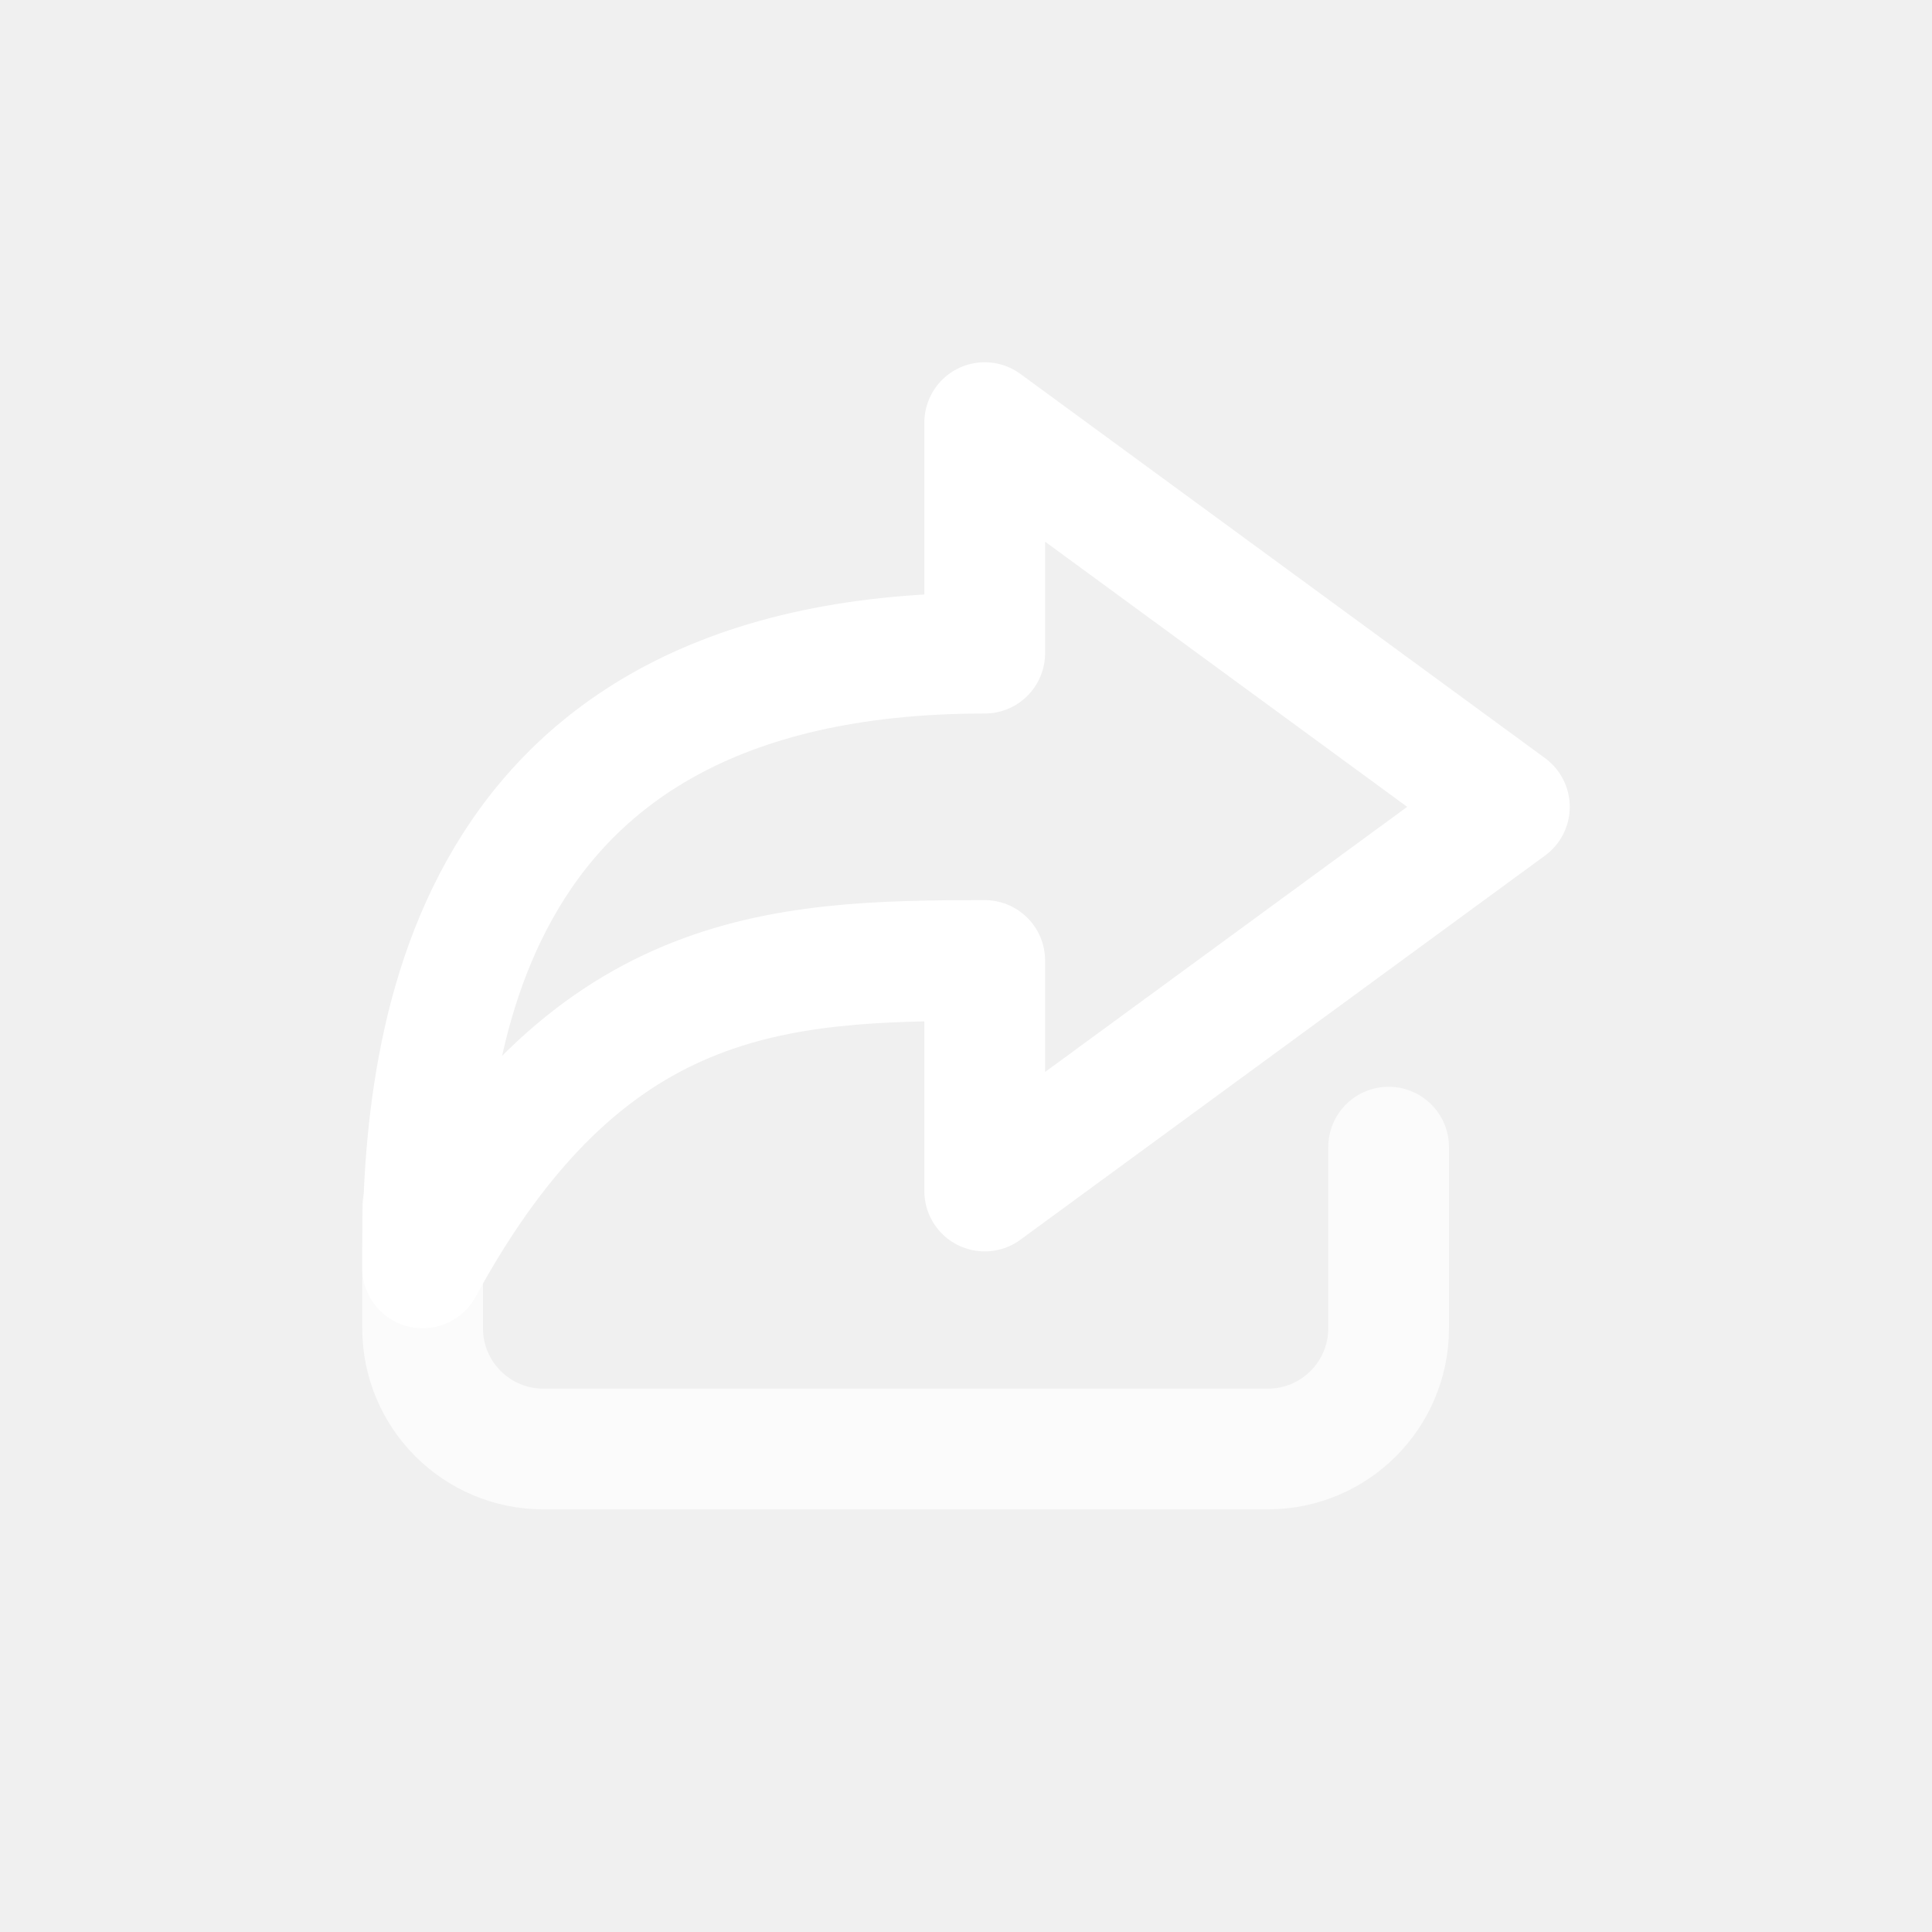
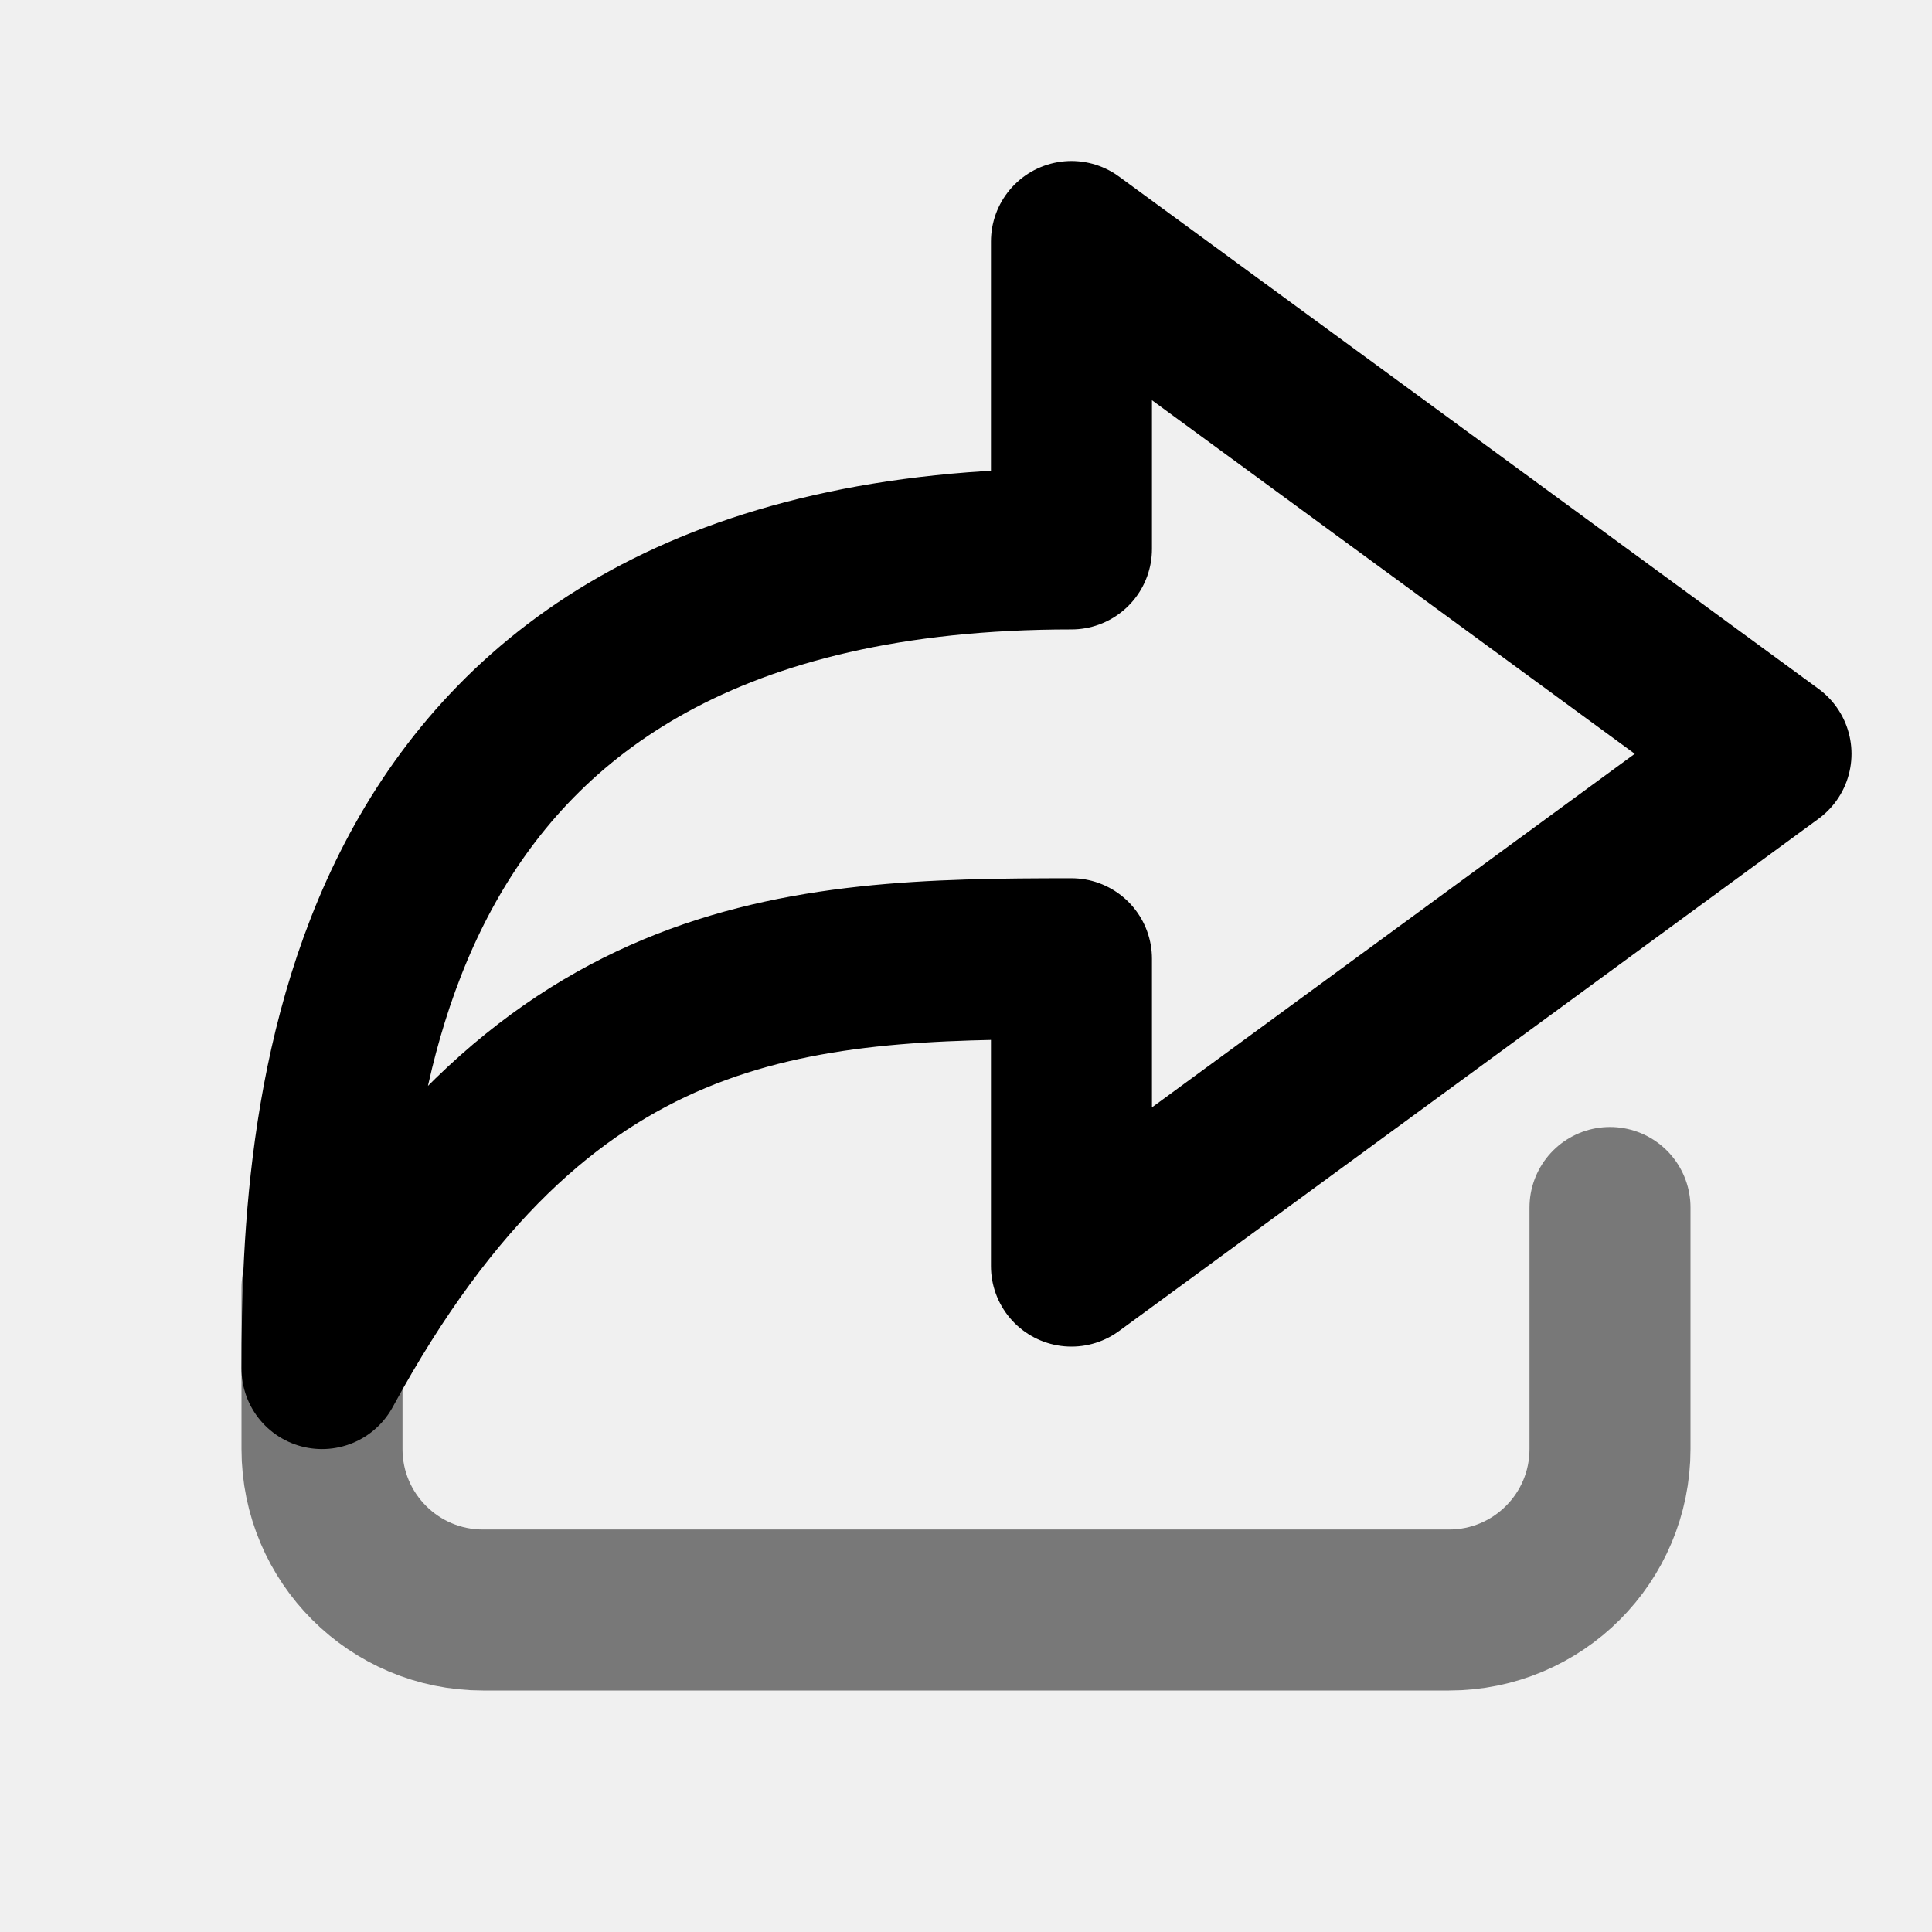
- <svg xmlns="http://www.w3.org/2000/svg" id="ic_share" width="32" height="32" viewBox="0 0 32 32">
-   <rect id="BG" width="32" height="32" fill="rgba(255,255,255,0)" />
-   <g id="share-24" transform="translate(3 4)">
-     <path id="Pfad_3948" data-name="Pfad 3948" d="M0,1V3A2,2,0,0,0,2,5H14a2,2,0,0,0,2-2V0h0" transform="translate(4 15)" fill="none" stroke="#fff" stroke-linecap="round" stroke-width="2" fill-rule="evenodd" opacity="0.7" />
-     <path id="Pfad_3949" data-name="Pfad 3949" d="M9.31,3.818V0L18,6.364,9.31,12.727V8.909C5.866,8.909,2.7,9.036,0,14,0,10.85.31,3.818,9.31,3.818Z" transform="translate(4 3)" fill="none" stroke="#fff" stroke-linecap="round" stroke-linejoin="round" stroke-width="2" fill-rule="evenodd" />
+ <svg xmlns="http://www.w3.org/2000/svg" fill="currentColor" viewBox="0 0 24 24">
+   <g fill="none" stroke="currentColor" stroke-width="2" stroke-linecap="round">
+     <path transform="translate(4 15)" d="m0 1v2c1.3527e-16 1.105 0.895 2 2 2h12c1.105 0 2-0.895 2-2v-3" opacity=".5" />
+     <path transform="translate(4 3)" d="m9.31 3.818v-3.818l8.69 6.364-8.69 6.364v-3.818c-3.445 0-6.61 0.127-9.31 5.091 0-3.15 0.31-10.182 9.31-10.182z" stroke-linejoin="round" />
  </g>
</svg>
